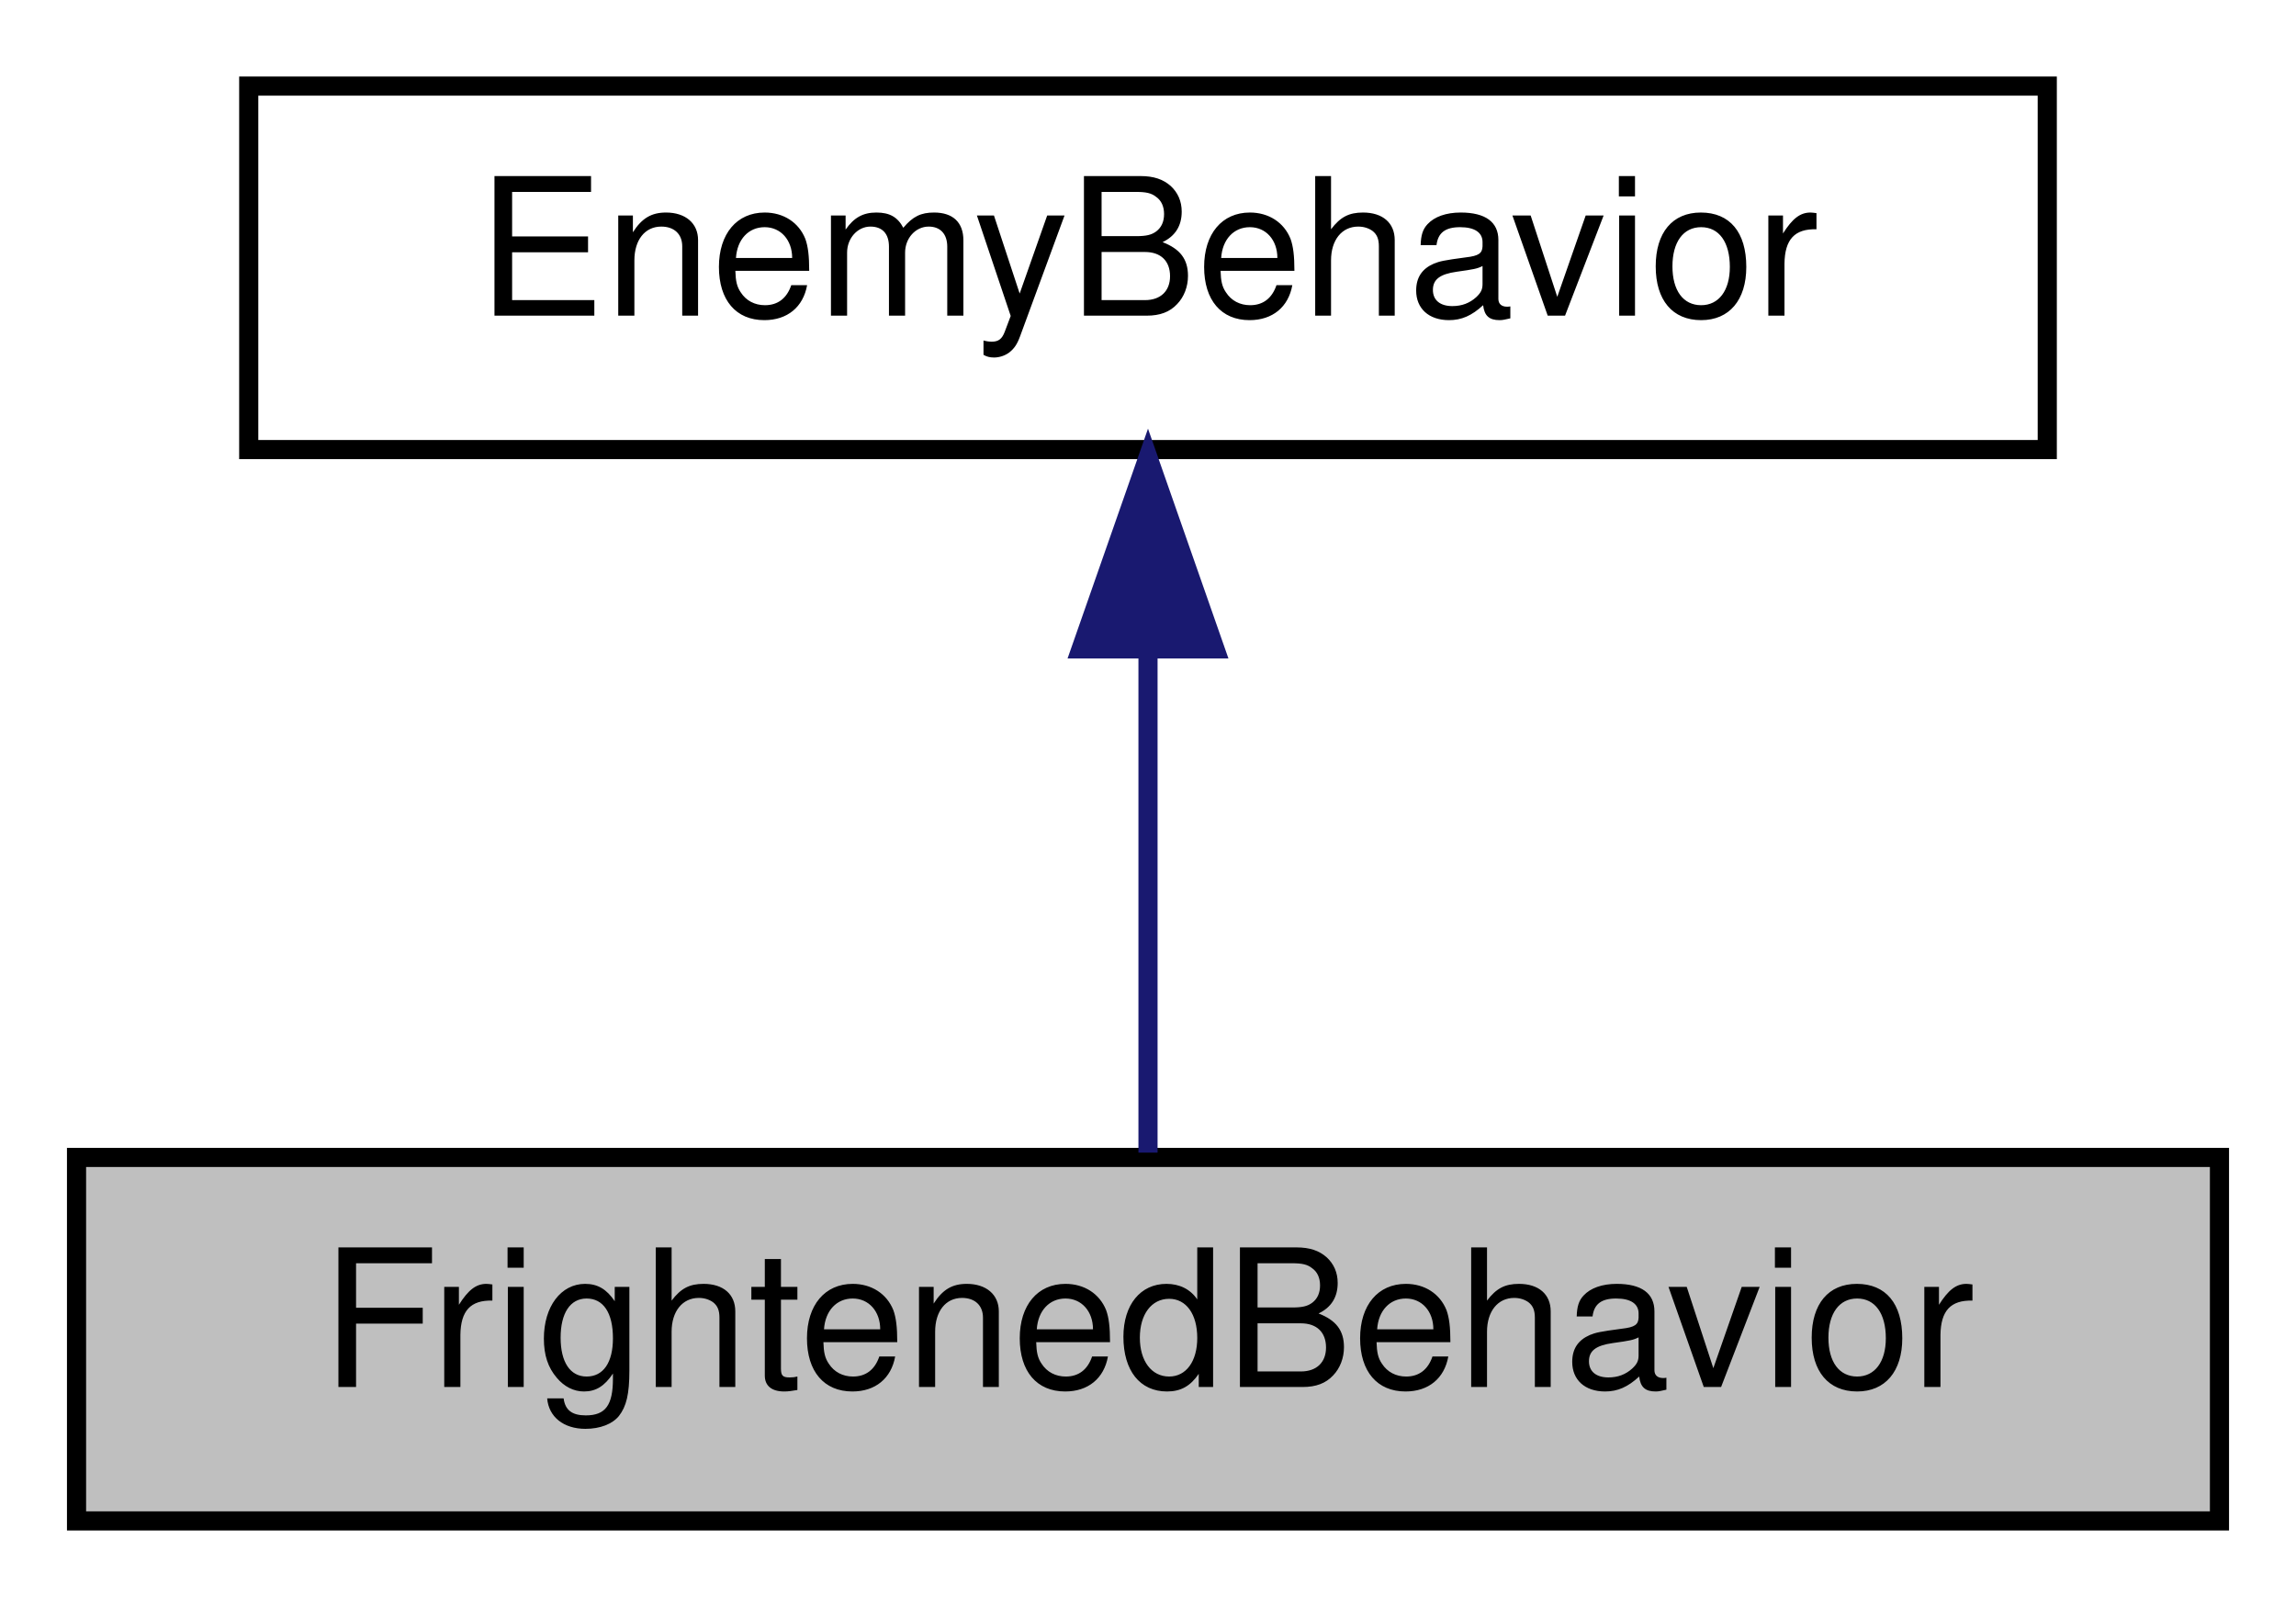
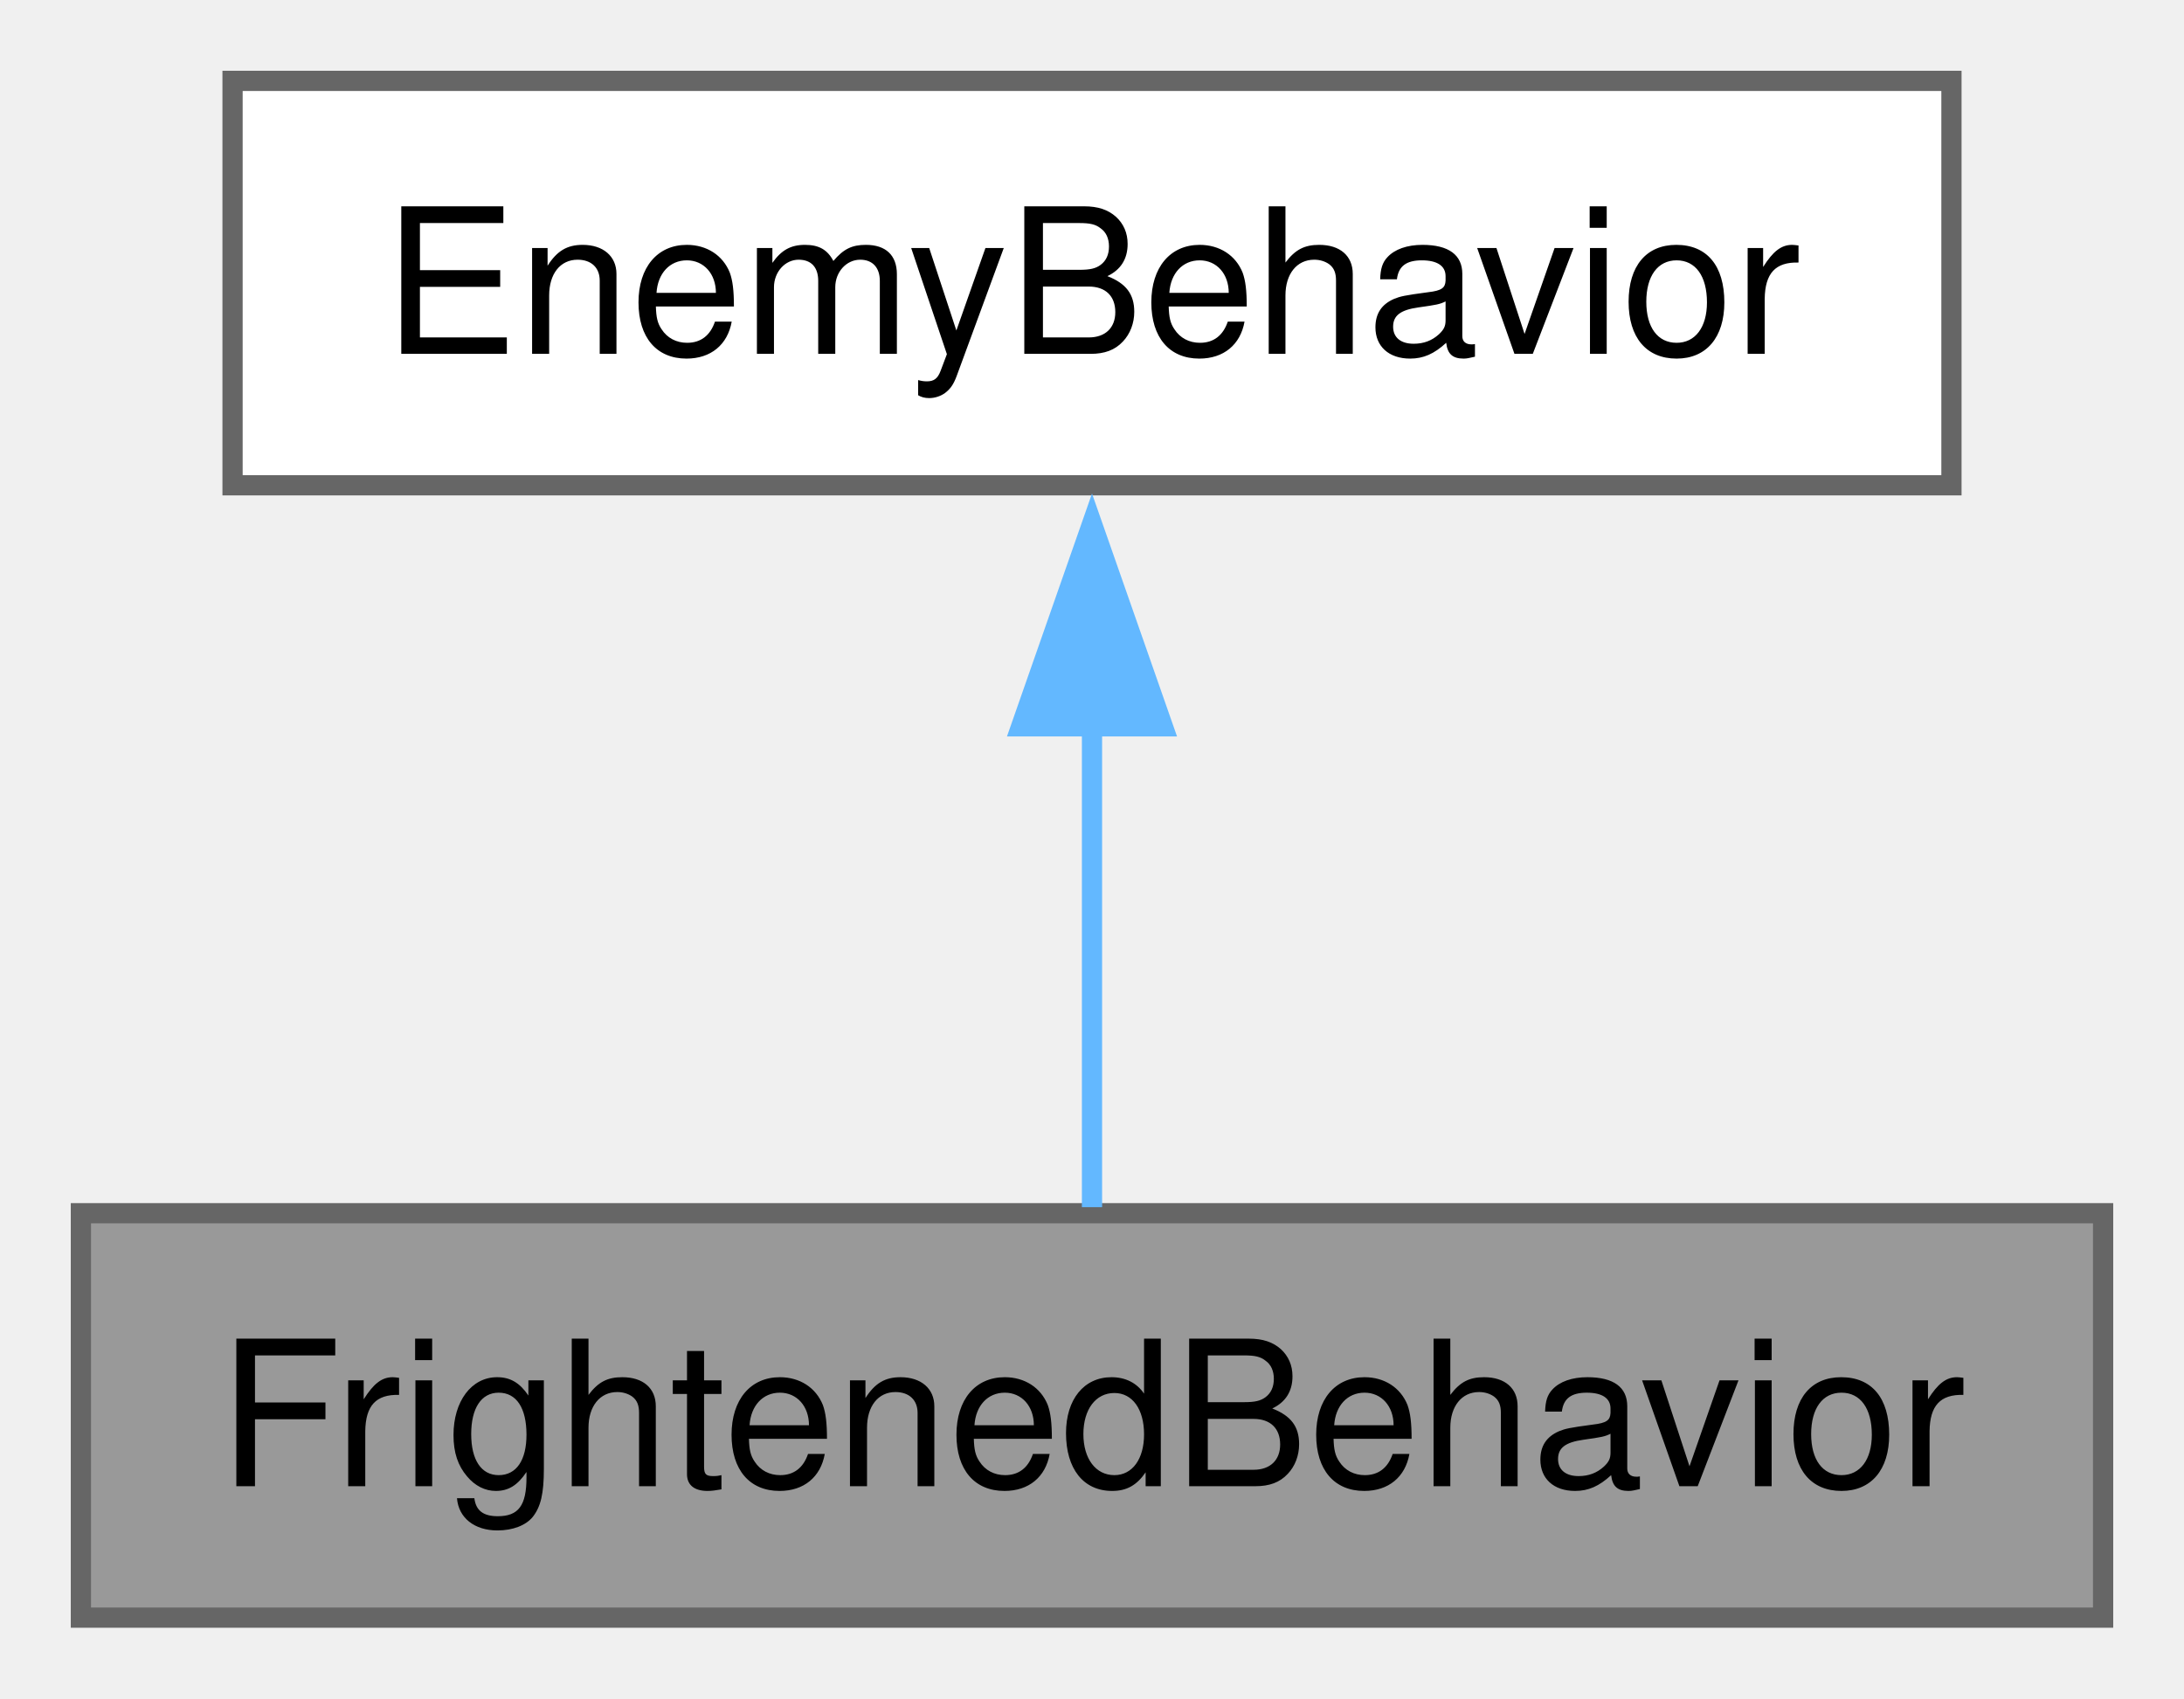
- <svg xmlns="http://www.w3.org/2000/svg" xmlns:xlink="http://www.w3.org/1999/xlink" width="120pt" height="84pt" viewBox="0.00 0.00 120.00 84.00">
+ <svg xmlns="http://www.w3.org/2000/svg" xmlns:xlink="http://www.w3.org/1999/xlink" width="108pt" height="84pt" viewBox="0.00 0.00 108.00 84.00">
  <g id="graph0" class="graph" transform="scale(1 1) rotate(0) translate(4 80)">
-     <polygon fill="white" stroke="transparent" points="-4,4 -4,-80 116,-80 116,4 -4,4" />
-     <g id="node1" class="node">
-       <g id="a_node1">
+     <g id="Node000001" class="node">
+       <g id="a_Node000001">
        <a xlink:title=" ">
-           <polygon fill="#bfbfbf" stroke="black" points="0,-0.5 0,-19.5 112,-19.5 112,-0.5 0,-0.5" />
-           <text text-anchor="middle" x="56" y="-7.5" font-family="Helvetica,sans-Serif" font-size="10.00">FrightenedBehavior</text>
+           <polygon fill="#999999" stroke="#666666" points="100,-20 0,-20 0,0 100,0 100,-20" />
+           <text text-anchor="middle" x="50" y="-6.5" font-family="Helvetica,sans-Serif" font-size="10.00">FrightenedBehavior</text>
        </a>
      </g>
    </g>
-     <g id="node2" class="node">
-       <g id="a_node2">
+     <g id="Node000002" class="node">
+       <g id="a_Node000002">
        <a xlink:href="classEnemyBehavior.html" target="_top" xlink:title=" ">
-           <polygon fill="white" stroke="black" points="9,-56.5 9,-75.5 103,-75.5 103,-56.5 9,-56.5" />
-           <text text-anchor="middle" x="56" y="-63.5" font-family="Helvetica,sans-Serif" font-size="10.00">EnemyBehavior</text>
+           <polygon fill="white" stroke="#666666" points="92.5,-76 7.5,-76 7.5,-56 92.5,-56 92.5,-76" />
+           <text text-anchor="middle" x="50" y="-62.5" font-family="Helvetica,sans-Serif" font-size="10.00">EnemyBehavior</text>
        </a>
      </g>
    </g>
-     <g id="edge1" class="edge">
-       <path fill="none" stroke="midnightblue" d="M56,-45.8C56,-36.91 56,-26.78 56,-19.75" />
-       <polygon fill="midnightblue" stroke="midnightblue" points="52.5,-46.08 56,-56.08 59.5,-46.08 52.5,-46.08" />
+     <g id="edge1_Node000001_Node000002" class="edge">
+       <g id="a_edge1_Node000001_Node000002">
+         <a xlink:title=" ">
+           <path fill="none" stroke="#63b8ff" d="M50,-44.13C50,-35.9 50,-26.85 50,-20.3" />
+           <polygon fill="#63b8ff" stroke="#63b8ff" points="46.5,-44.08 50,-54.08 53.5,-44.08 46.5,-44.08" />
+         </a>
+       </g>
    </g>
  </g>
</svg>
